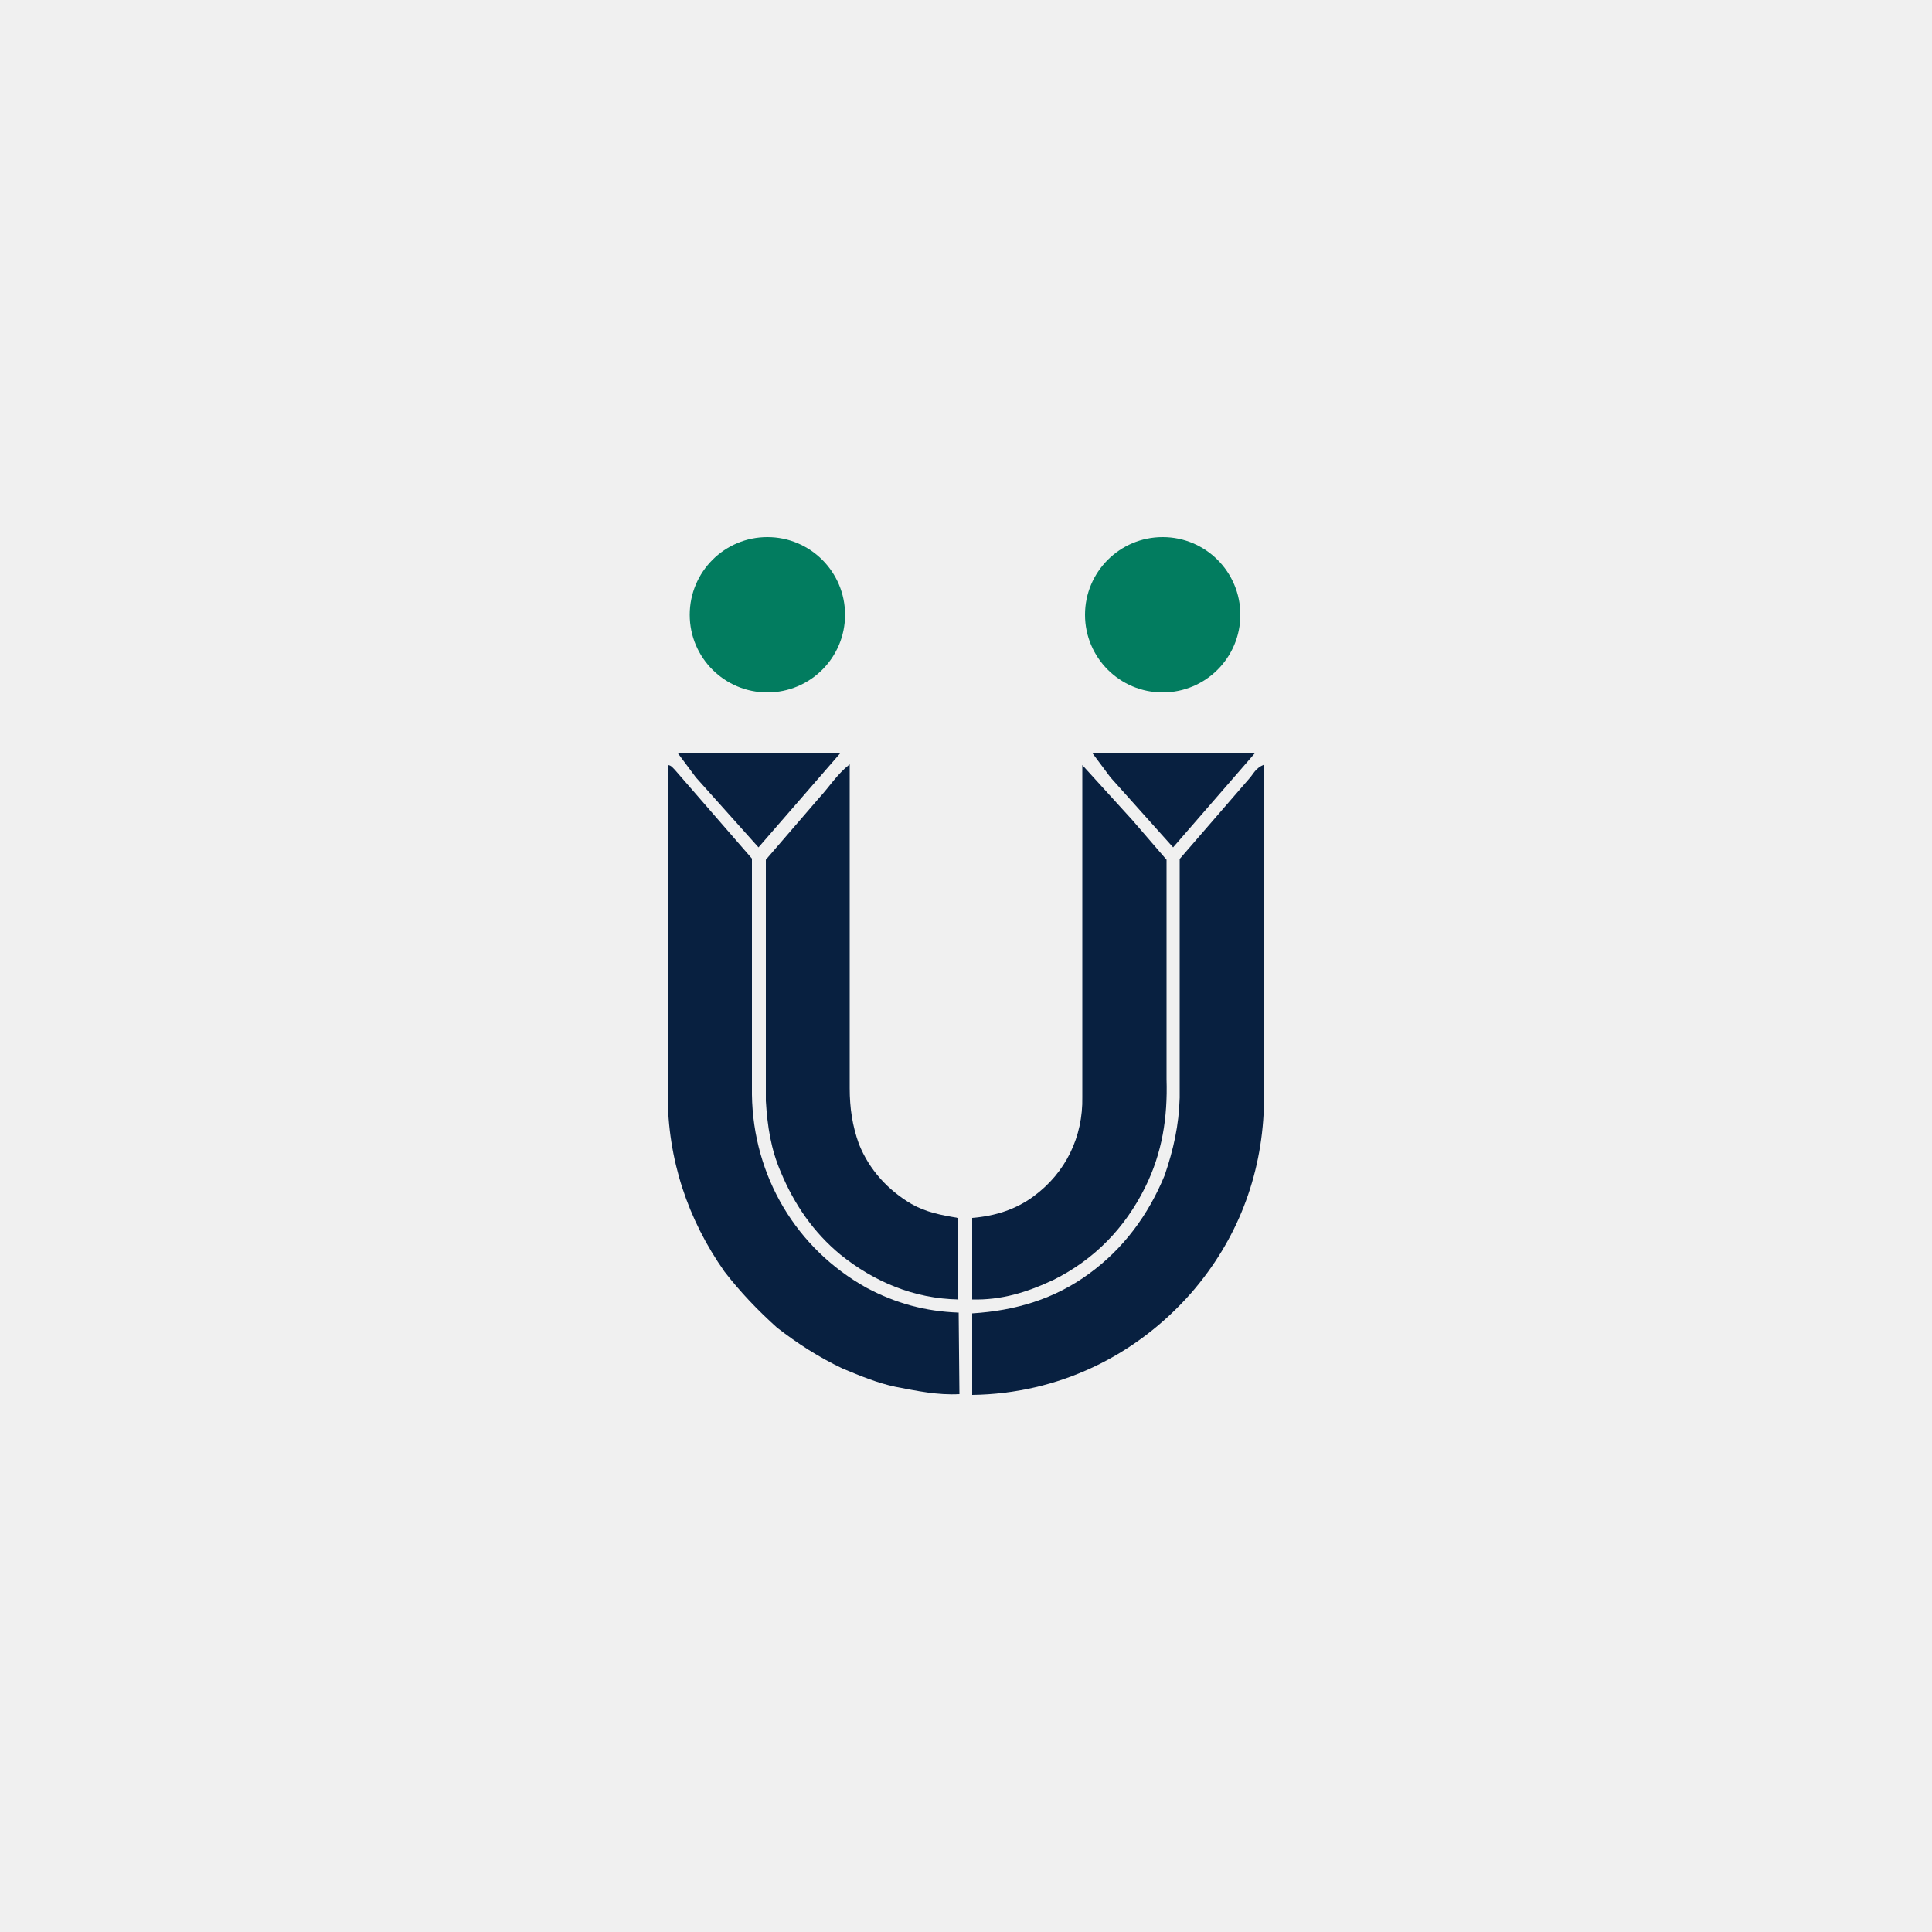
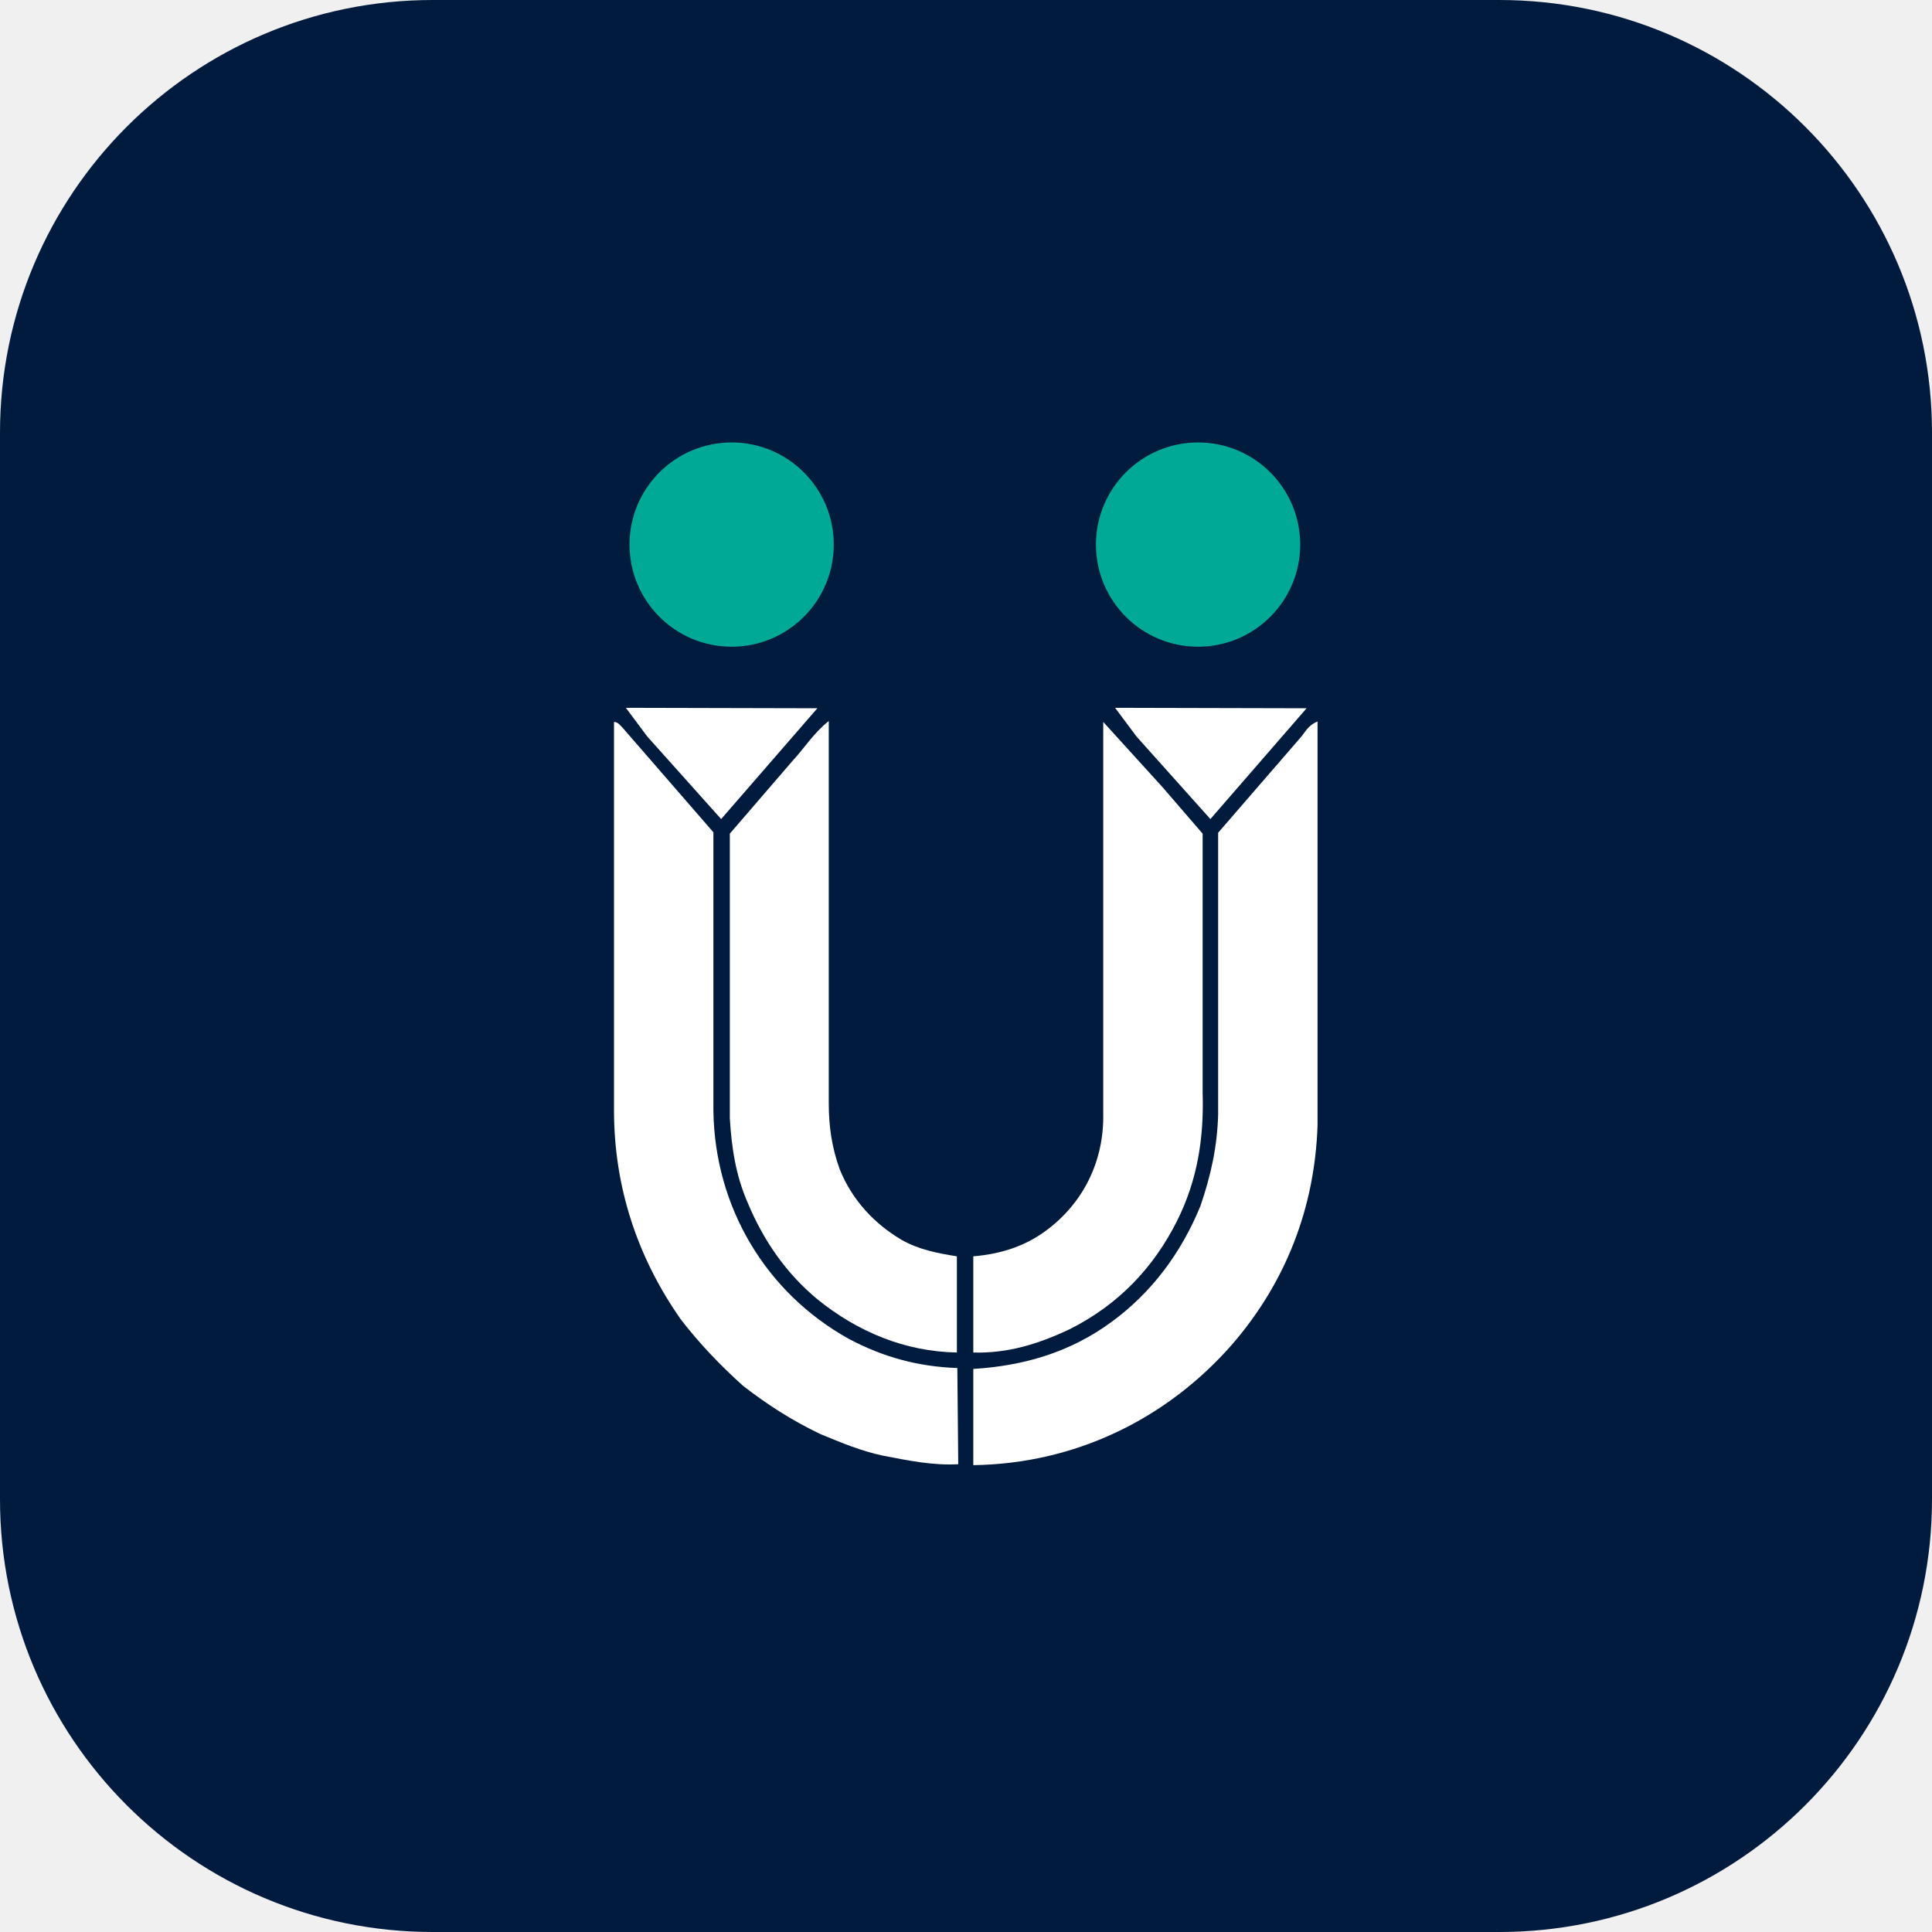
<svg xmlns="http://www.w3.org/2000/svg" viewBox="0 0 500 500">
  <style>
-     .navy { fill: #082040; }
-     .teal { fill: #027c5f; }
+     .tile { fill: #001B3D; }
+     .mark { fill: #FFFFFF; }
+     .dot  { fill: #00A896; }
    @media (prefers-color-scheme: dark) {
-       .navy { fill: #E2E8F0; }
-       .teal { fill: #00A896; }
+       .tile { fill: #0F1E36; }
+       .mark { fill: #E8EEF6; }
+       .dot  { fill: #1FC2A6; }
    }
  </style>
-   <path class="navy" d="M251.6,339.9c11.2-.7,21.3-3.7,30.3-10.3,8.9-6.5,15.3-15.2,19.5-25.4,2.3-6.7,3.7-13,3.9-20.1v-61.8s18-20.8,18-20.8c1.1-1.2,1.6-2.7,3.8-3.6v88.6c-.6,18.1-7,34.5-18.8,48.1-14.4,16.4-34.5,26.1-56.7,26.4v-21.1Z" />
-   <path class="navy" d="M248.3,360.8c-5.6.3-10.9-.8-16.6-1.9-4.7-1-9-2.8-13.6-4.7-6.3-3-11.7-6.5-17-10.6-5-4.5-9.5-9.2-13.6-14.5-9.5-13.5-14.7-29-14.7-45.9v-85.2c.9,0,1.4.8,2,1.4l19.8,22.8v61.1c.3,21.1,11.5,39.9,29.7,50,7.5,4,15.2,6.1,23.8,6.4l.2,21Z" />
-   <path class="navy" d="M272.7,331.2c-7,3.3-13.6,5.3-21.1,5.1v-21.1c6-.5,11.3-2.2,15.9-5.6,8.3-6.1,12.8-15.4,12.6-25.7v-85.9c0,0,13,14.3,13,14.3l8.8,10.2v56.8c.3,9.9-1.1,19.1-5.6,28.1-5.2,10.4-13,18.5-23.6,23.8Z" />
-   <path class="navy" d="M248.1,336.3c-11.6-.2-21.9-4.6-30.6-11.6-6.9-5.7-11.9-12.9-15.4-21.3-2.6-6-3.5-11.9-3.9-18.5v-62.4c0,0,13.7-15.9,13.7-15.9,2.7-2.9,4.6-6.1,8-8.8v83.8c0,5.2.7,9.8,2.4,14.5,2.7,6.7,7.5,11.9,13.6,15.5,3.7,2.1,7.7,2.9,12.1,3.6v21.1Z" />
-   <polygon class="navy" points="303.6 219.3 287.4 201.2 282.7 194.9 324.7 195 303.6 219.3" />
-   <polygon class="navy" points="196.3 219.3 180.1 201.2 175.4 194.9 217.4 195 196.3 219.3" />
-   <circle class="teal" cx="198.6" cy="159.1" r="20.1" />
-   <circle class="teal" cx="300.9" cy="159.1" r="20.1" />
+   <rect class="tile" x="0" y="0" width="500" height="500" rx="112" ry="112" />
+   <g class="mark" transform="translate(250 260) scale(1.18) translate(-250 -260)">
+     <path d="M251.6,339.9c11.2-.7,21.3-3.7,30.3-10.3,8.9-6.5,15.3-15.2,19.5-25.4,2.3-6.7,3.7-13,3.9-20.1v-61.8s18-20.8,18-20.8c1.1-1.2,1.6-2.7,3.8-3.6v88.6c-.6,18.1-7,34.5-18.8,48.1-14.4,16.4-34.5,26.1-56.7,26.4v-21.1Z" />
+     <path d="M248.3,360.8c-5.6.3-10.9-.8-16.6-1.9-4.7-1-9-2.8-13.6-4.7-6.3-3-11.7-6.5-17-10.6-5-4.5-9.5-9.2-13.6-14.5-9.5-13.5-14.7-29-14.7-45.9v-85.2c.9,0,1.4.8,2,1.4l19.8,22.8v61.1c.3,21.1,11.5,39.9,29.7,50,7.5,4,15.2,6.1,23.8,6.4l.2,21Z" />
+     <path d="M272.7,331.2c-7,3.3-13.6,5.3-21.1,5.1v-21.1c6-.5,11.3-2.2,15.9-5.6,8.3-6.1,12.8-15.4,12.6-25.7v-85.9c0,0,13,14.3,13,14.3l8.8,10.2v56.8c.3,9.9-1.1,19.1-5.6,28.1-5.2,10.4-13,18.5-23.6,23.8Z" />
+     <path d="M248.1,336.3c-11.6-.2-21.9-4.6-30.6-11.6-6.9-5.7-11.9-12.9-15.4-21.3-2.6-6-3.5-11.9-3.9-18.5v-62.4c0,0,13.7-15.9,13.7-15.9,2.7-2.9,4.6-6.1,8-8.8v83.8c0,5.2.7,9.8,2.4,14.5,2.7,6.7,7.5,11.9,13.6,15.5,3.7,2.1,7.7,2.9,12.1,3.6v21.1Z" />
+     <polygon points="303.6 219.3 287.4 201.2 282.7 194.9 324.7 195 303.6 219.3" />
+     <polygon points="196.3 219.3 180.1 201.2 175.4 194.9 217.4 195 196.3 219.3" />
+   </g>
+   <g class="dot" transform="translate(250 260) scale(1.18) translate(-250 -260)">
+     <circle cx="198.6" cy="159.1" r="22.4" />
+     <circle cx="300.9" cy="159.1" r="22.4" />
+   </g>
</svg>
